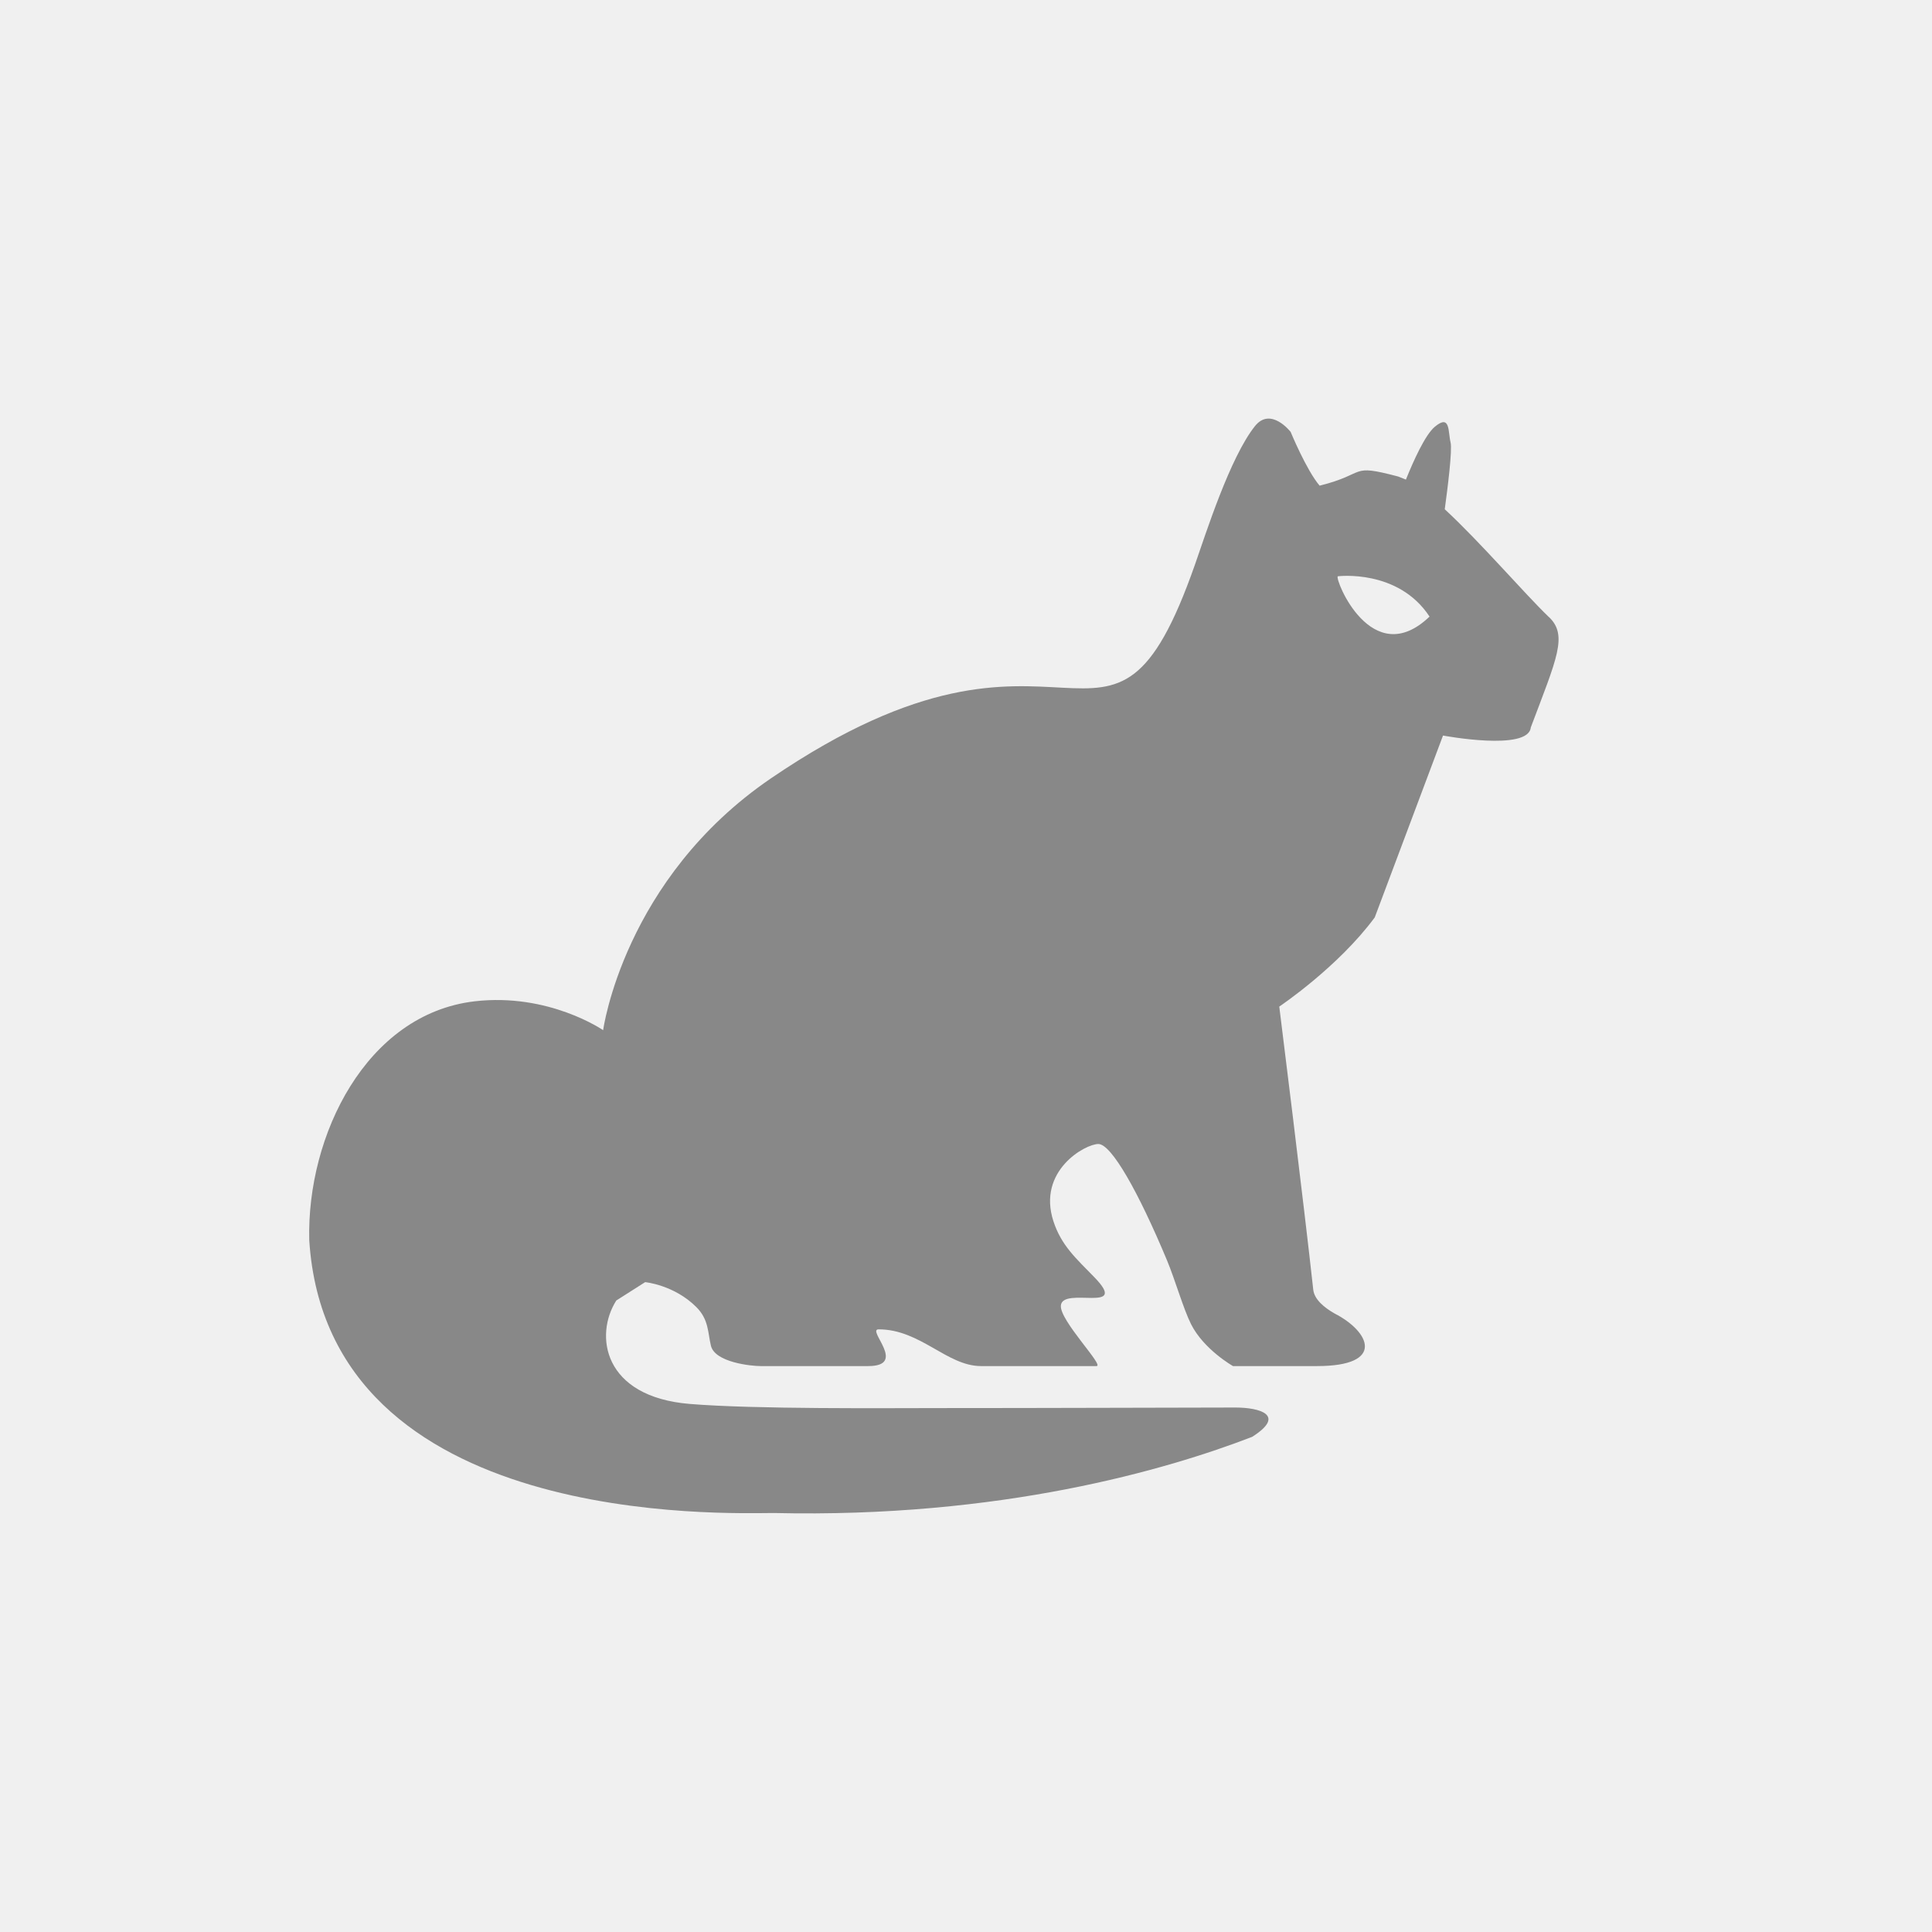
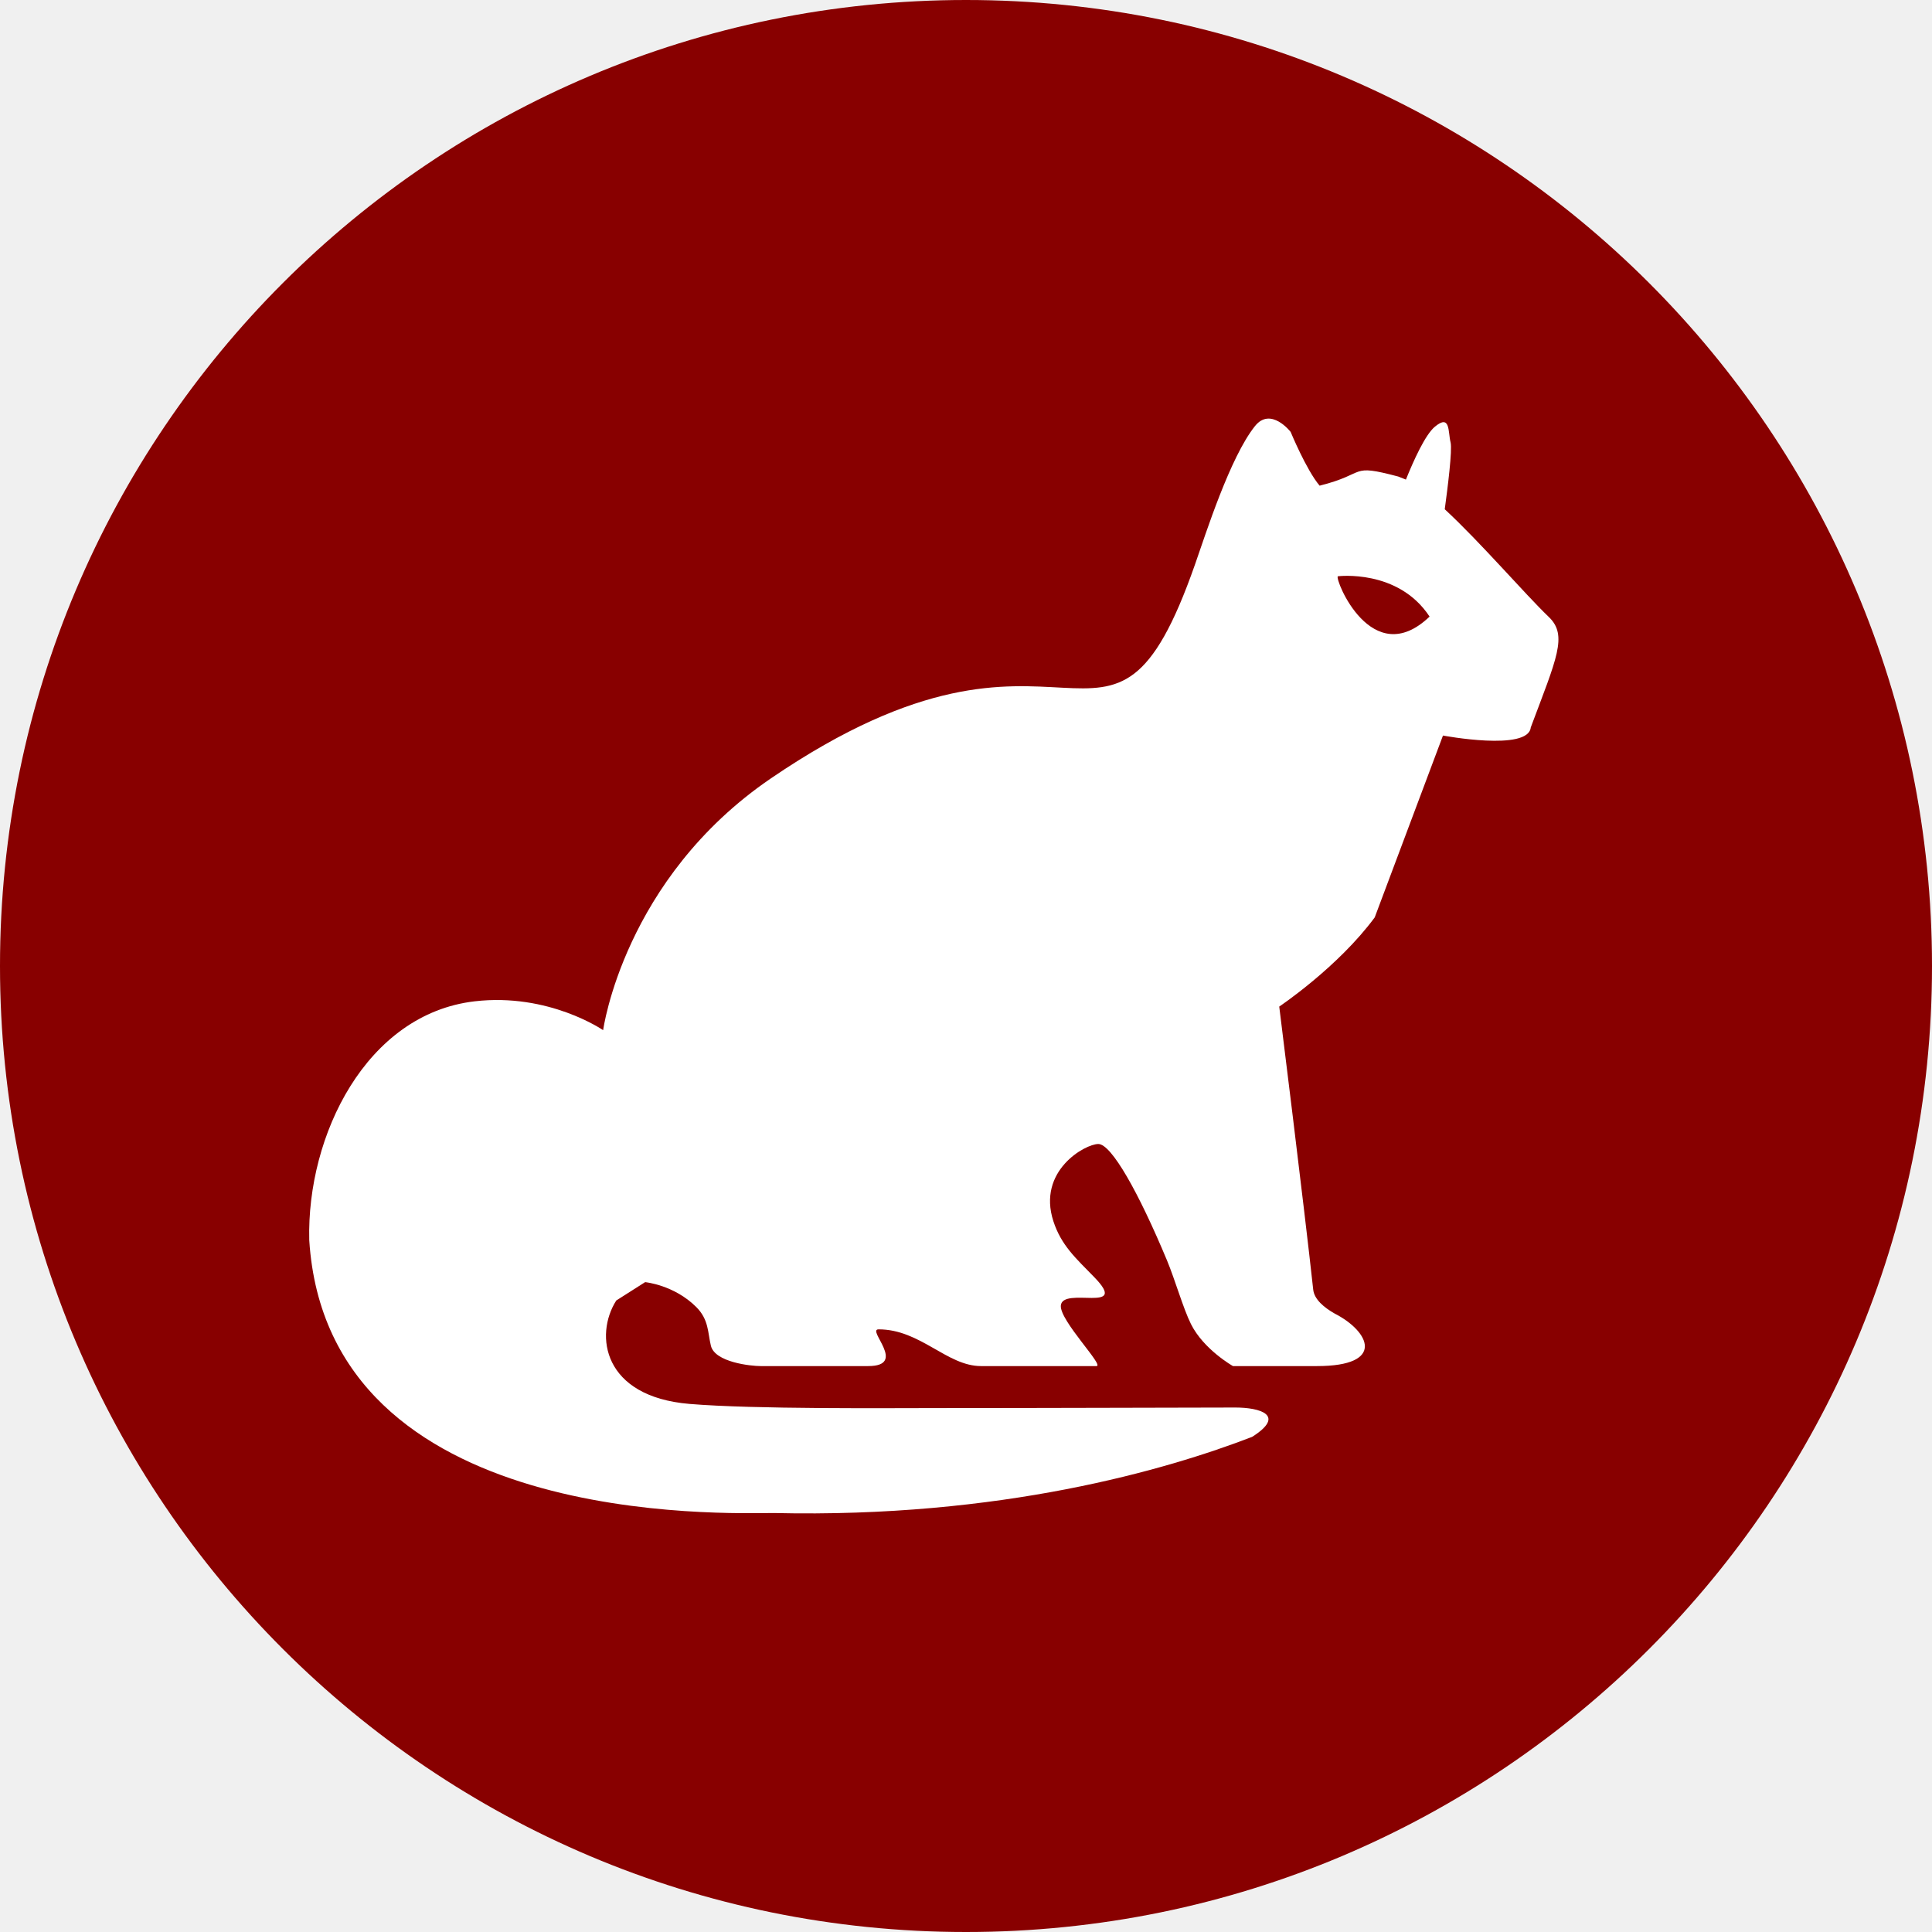
<svg xmlns="http://www.w3.org/2000/svg" viewBox="0 0 60 60" enable-background="new 0 0 60 60">
-   <path d="M48.102 19.163c-.763-.733-2.102-2.299-3.234-3.348.09-.66.239-1.842.181-2.075-.082-.326 0-.895-.489-.487-.301.251-.663 1.057-.898 1.641l-.239-.095c-1.548-.407-.933-.093-2.441.284-.413-.487-.9-1.67-.9-1.67s-.618-.795-1.109-.179c-.776.975-1.519 3.32-1.861 4.296-2.696 7.687-3.875.308-13.166 6.64-4.578 3.12-5.215 7.823-5.215 7.823s-1.69-1.166-3.993-.896c-3.362.394-5.215 4.162-5.134 7.416.57 8.986 13.002 8.475 14.424 8.475 7.059.163 12.212-1.345 14.858-2.365 1.069-.678.23-.911-.519-.911-2.317.003-5.881.017-9.204.017-1.605 0-5.727.039-7.748-.129-2.689-.224-2.961-2.135-2.275-3.212l.896-.57s.899.084 1.589.774c.39.39.354.789.453 1.2.125.519 1.25.633 1.544.633h3.339c1.238 0-.06-1.141.326-1.141 1.299 0 2.121 1.141 3.18 1.141h3.586c.257 0-1.141-1.408-1.107-1.876.043-.617 2.164.271 1.037-.887-.567-.583-1.023-.982-1.268-1.735-.51-1.567.987-2.399 1.395-2.399.407 0 1.248 1.494 2.132 3.612.251.602.506 1.501.746 1.981.396.791 1.304 1.304 1.304 1.304h2.608c2.141 0 1.644-1.072.549-1.632-.322-.183-.632-.436-.665-.742-.281-2.585-1.055-8.791-1.055-8.791s1.824-1.221 2.965-2.769l2.12-5.648s2.652.499 2.726-.252c.804-2.137 1.16-2.857.566-3.427zm-6.556-1.266s1.872-.237 2.85 1.252c-1.797 1.718-2.954-1.173-2.85-1.252z" fill="#888" />
+   <g>
+     <circle fill="#800" cx="30" cy="30" r="30" />
+     <path fill="#fff" d="M48.102 19.163c-.763-.733-2.102-2.299-3.234-3.348.09-.66.239-1.842.181-2.075-.082-.326 0-.895-.489-.487-.301.251-.663 1.057-.898 1.641l-.239-.095c-1.548-.408-.933-.093-2.441.284-.413-.488-.9-1.67-.9-1.67s-.618-.795-1.109-.179c-.776.975-1.519 3.32-1.861 4.296-2.696 7.687-3.875.308-13.166 6.64-4.578 3.12-5.215 7.823-5.215 7.823s-1.69-1.166-3.993-.896c-3.362.394-5.215 4.162-5.134 7.416.57 8.986 13.002 8.475 14.424 8.475 7.059.163 12.212-1.345 14.858-2.365 1.069-.678.23-.911-.519-.911-2.317.003-5.881.017-9.205.017-1.605 0-5.727.039-7.748-.129-2.689-.224-2.961-2.135-2.275-3.212l.896-.57s.899.084 1.589.774c.39.39.354.789.453 1.2.125.519 1.25.633 1.544.633h3.339c1.238 0-.06-1.141.326-1.141 1.299 0 2.121 1.141 3.18 1.141h3.586c.257 0-1.14-1.408-1.107-1.876.043-.617 2.164.271 1.037-.887-.567-.583-1.023-.982-1.268-1.735-.51-1.567.987-2.399 1.395-2.399.407 0 1.248 1.494 2.132 3.612.251.602.506 1.501.746 1.981.396.792 1.304 1.304 1.304 1.304h2.608c2.141 0 1.644-1.072.549-1.632-.322-.183-.632-.436-.665-.742-.281-2.585-1.055-8.791-1.055-8.791s1.824-1.221 2.965-2.769l2.12-5.648s2.652.499 2.726-.252c.801-2.138 1.157-2.858.563-3.428zm-6.555-1.266s1.872-.237 2.85 1.252c-1.797 1.718-2.954-1.173-2.85-1.252z" />
+   </g>
</svg>
